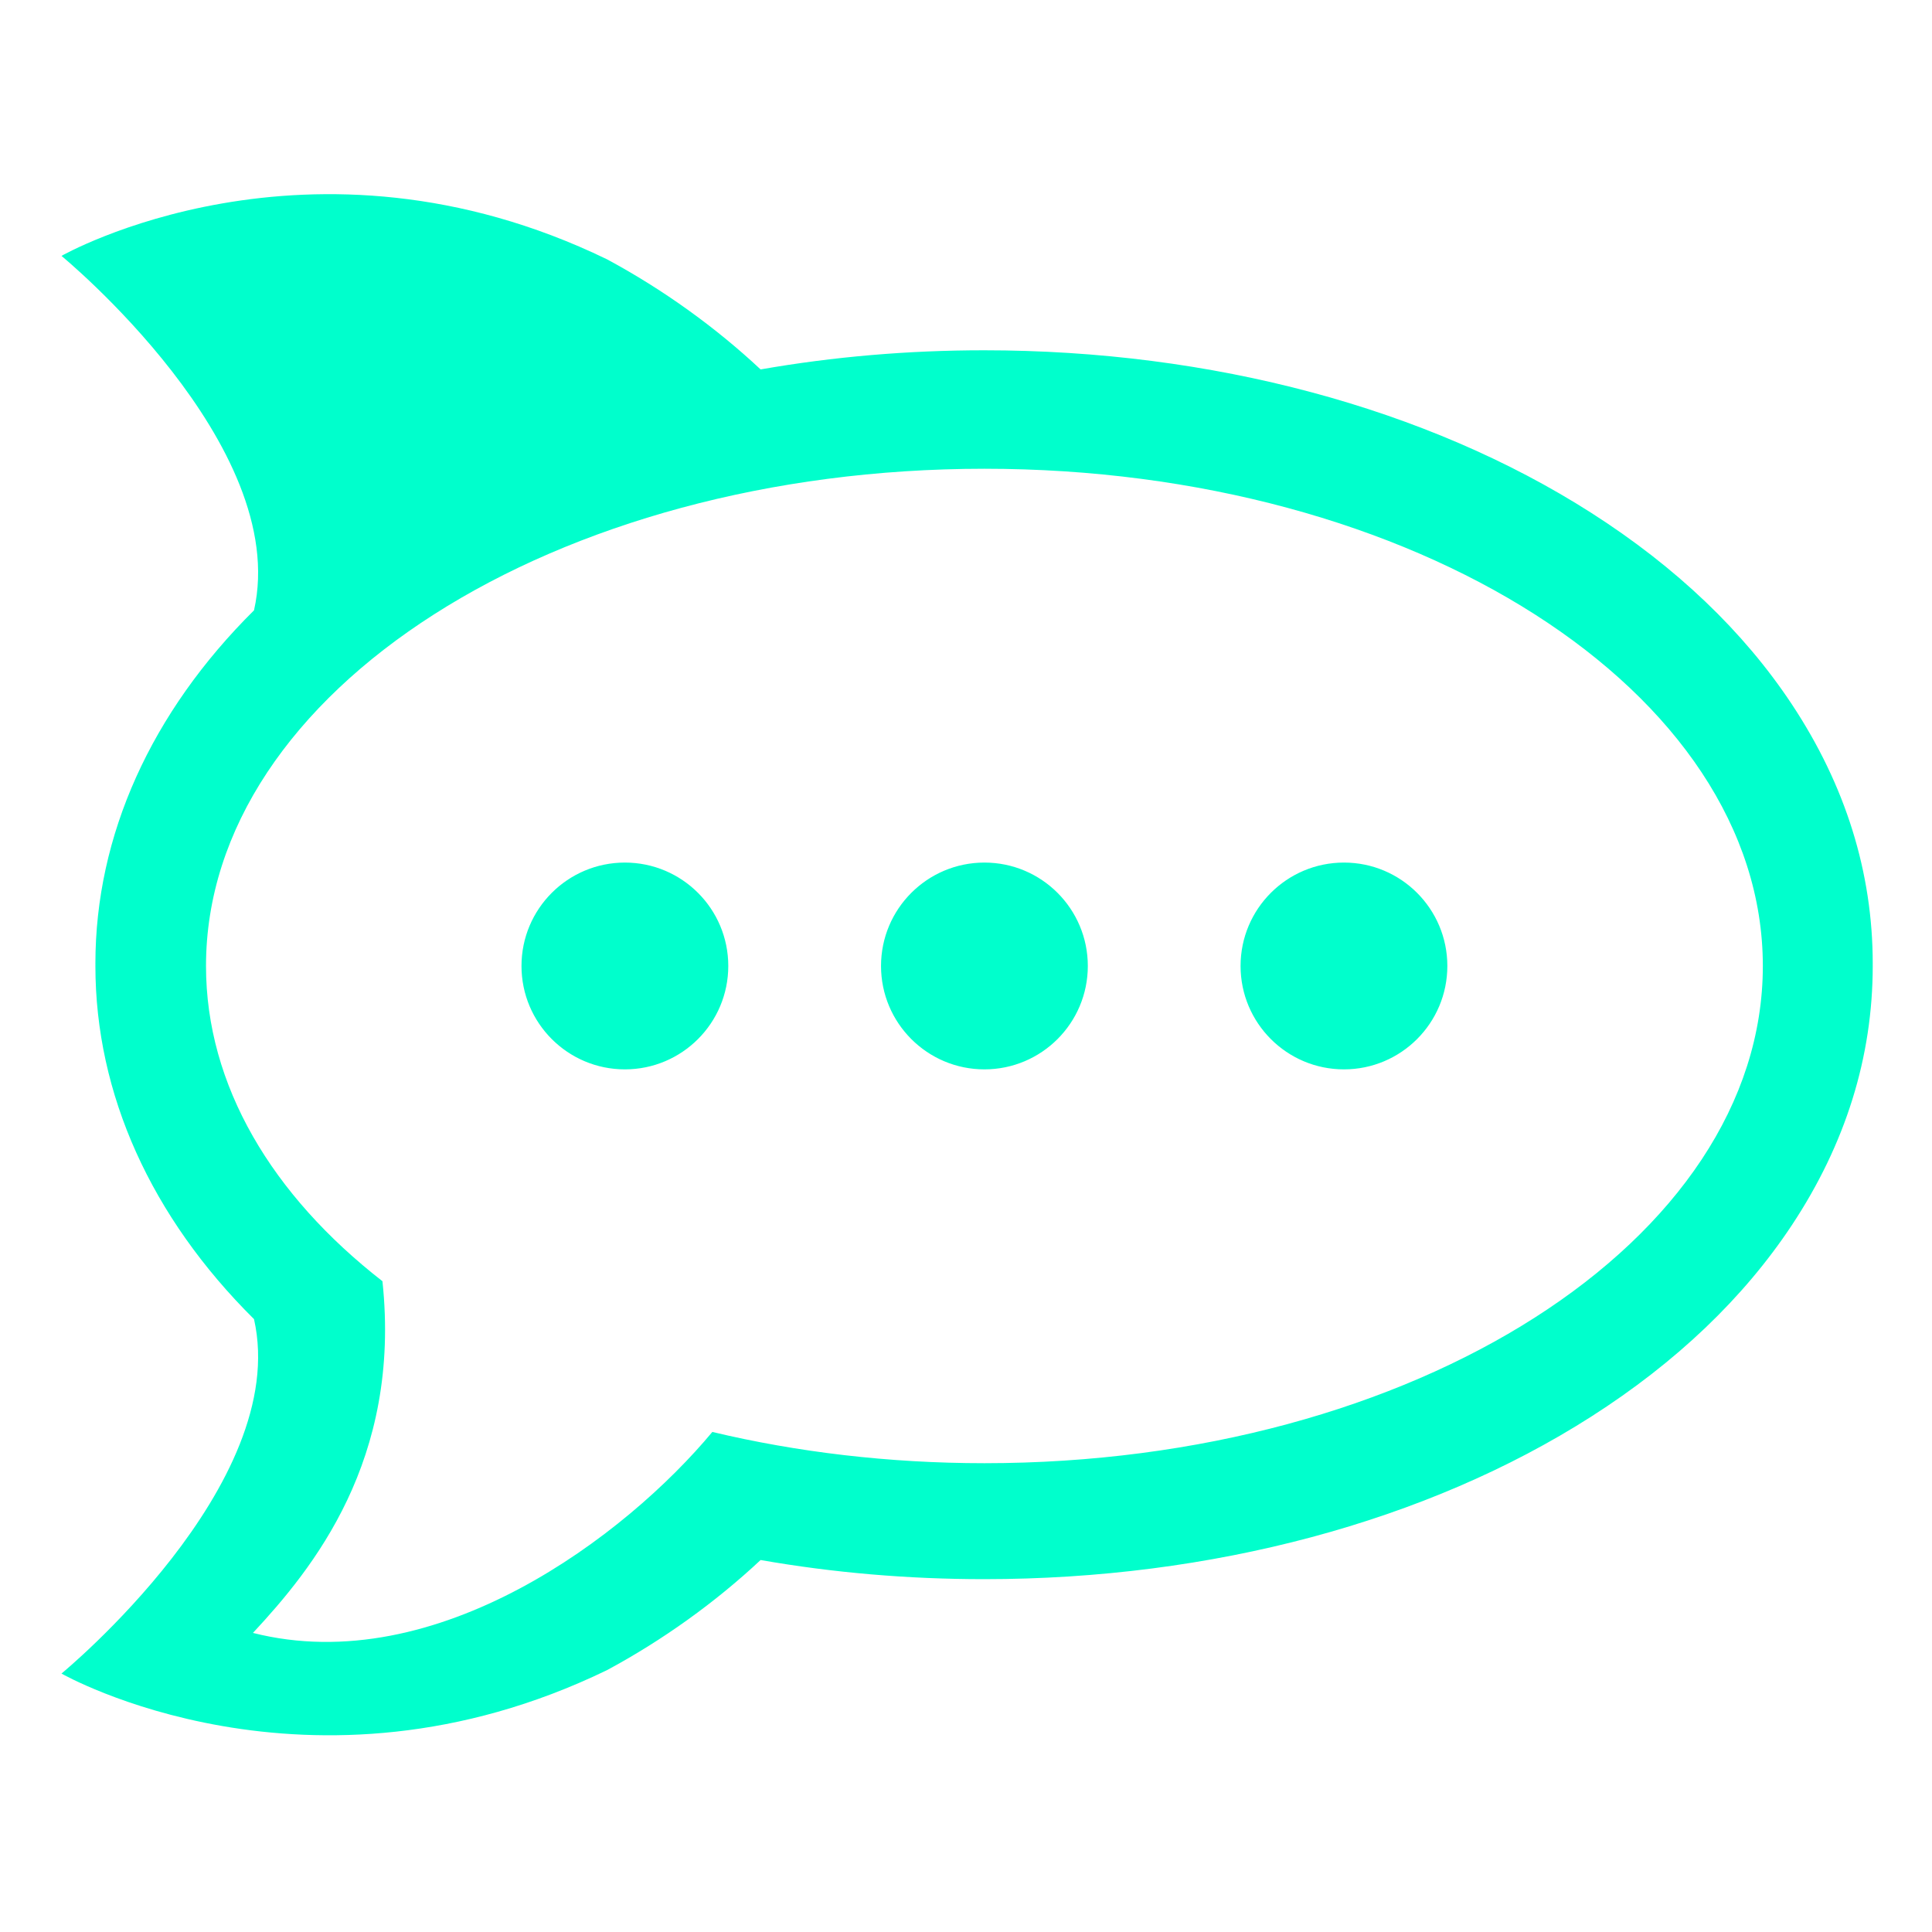
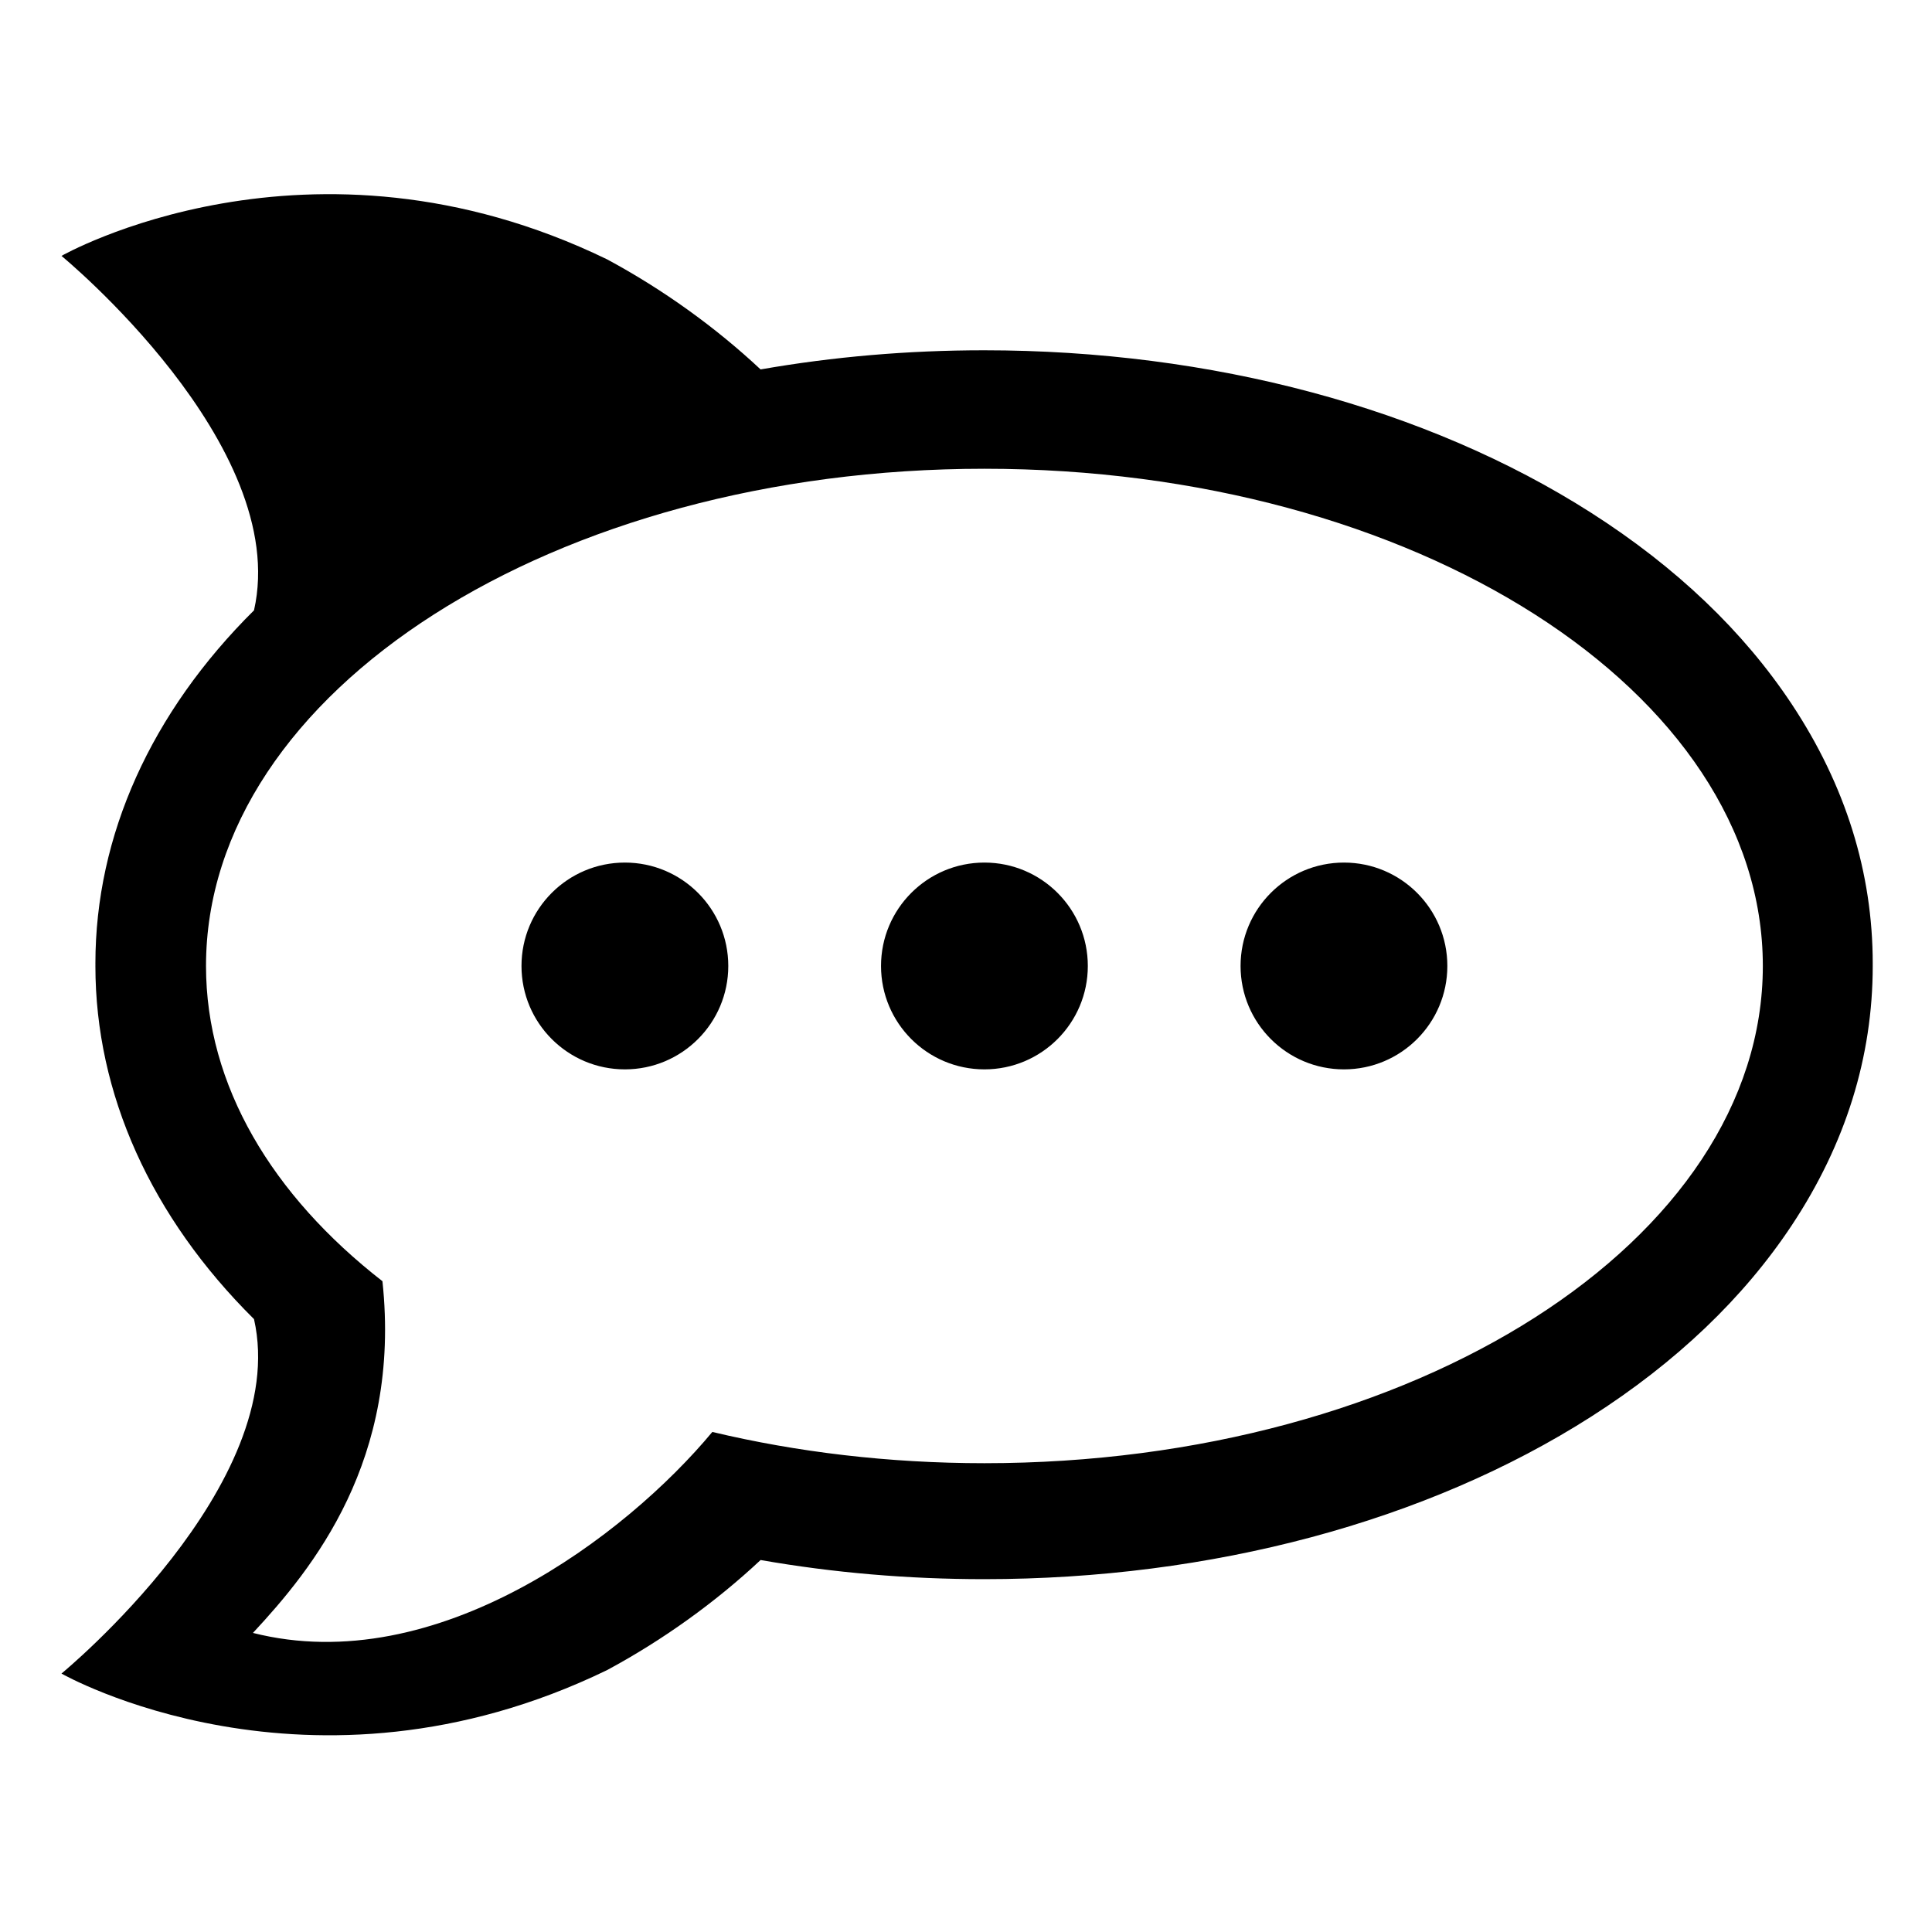
<svg xmlns="http://www.w3.org/2000/svg" version="1.0" id="Layer_1" x="0px" y="0px" width="512px" height="512px" viewBox="0 0 512 512" enable-background="new 0 0 512 512" xml:space="preserve">
  <defs id="defs9" />
-   <g id="g3" style="fill:#00ffcc">
-     <path d="M496.293,255.338c0-24.103-7.21-47.215-21.437-68.699c-12.771-19.288-30.666-36.362-53.184-50.745   c-43.474-27.771-100.612-43.065-160.885-43.065c-20.131,0-39.974,1.702-59.222,5.072c-11.942-11.176-25.919-21.233-40.712-29.187   c-79.026-38.298-144.561-0.9-144.561-0.9s60.931,50.053,51.023,93.93c-27.259,27.041-42.033,59.646-42.033,93.594   c0,0.108,0.005,0.216,0.006,0.324c-0.001,0.108-0.006,0.216-0.006,0.324c0,33.949,14.774,66.554,42.033,93.595   c9.907,43.874-51.023,93.93-51.023,93.93s65.535,37.397,144.561-0.901c14.792-7.953,28.77-18.01,40.712-29.188   c19.249,3.372,39.091,5.072,59.222,5.072c60.272,0,117.411-15.294,160.885-43.064c22.518-14.383,40.412-31.457,53.184-50.742   c14.227-21.487,21.437-44.599,21.437-68.702c0-0.107-0.006-0.216-0.006-0.324C496.287,255.554,496.293,255.446,496.293,255.338z    M260.882,387.763c-25.367,0-49.66-2.932-72.107-8.282c-22.81,27.443-72.993,65.596-121.742,53.26   c15.857-17.031,39.352-45.81,34.32-93.207c-29.218-22.738-46.759-51.832-46.759-83.541c0-72.776,92.36-131.769,206.288-131.769   c113.928,0,206.288,58.993,206.288,131.769C467.17,328.765,374.81,387.763,260.882,387.763z M288.283,255.991   c0,15.133-12.27,27.403-27.4,27.403c-15.134,0-27.402-12.271-27.402-27.403s12.268-27.401,27.402-27.401   C276.014,228.59,288.283,240.858,288.283,255.991z M356.163,228.59c-15.133,0-27.4,12.268-27.4,27.401s12.268,27.403,27.4,27.403   c15.134,0,27.399-12.271,27.399-27.403S371.297,228.59,356.163,228.59z M165.601,228.59c-15.133,0-27.4,12.268-27.4,27.401   s12.268,27.403,27.4,27.403c15.134,0,27.401-12.271,27.401-27.403S180.735,228.59,165.601,228.59z" id="path5" style="fill:#00ffcc" />
+   <g id="g3" style="fill:#000000;fill-opacity:1">
+     <path d="M496.293,255.338c0-24.103-7.21-47.215-21.437-68.699c-12.771-19.288-30.666-36.362-53.184-50.745   c-43.474-27.771-100.612-43.065-160.885-43.065c-20.131,0-39.974,1.702-59.222,5.072c-11.942-11.176-25.919-21.233-40.712-29.187   c-79.026-38.298-144.561-0.9-144.561-0.9s60.931,50.053,51.023,93.93c-27.259,27.041-42.033,59.646-42.033,93.594   c0,0.108,0.005,0.216,0.006,0.324c-0.001,0.108-0.006,0.216-0.006,0.324c0,33.949,14.774,66.554,42.033,93.595   c9.907,43.874-51.023,93.93-51.023,93.93s65.535,37.397,144.561-0.901c14.792-7.953,28.77-18.01,40.712-29.188   c19.249,3.372,39.091,5.072,59.222,5.072c60.272,0,117.411-15.294,160.885-43.064c22.518-14.383,40.412-31.457,53.184-50.742   c14.227-21.487,21.437-44.599,21.437-68.702c0-0.107-0.006-0.216-0.006-0.324C496.287,255.554,496.293,255.446,496.293,255.338z    M260.882,387.763c-25.367,0-49.66-2.932-72.107-8.282c-22.81,27.443-72.993,65.596-121.742,53.26   c15.857-17.031,39.352-45.81,34.32-93.207c-29.218-22.738-46.759-51.832-46.759-83.541c0-72.776,92.36-131.769,206.288-131.769   c113.928,0,206.288,58.993,206.288,131.769C467.17,328.765,374.81,387.763,260.882,387.763z M288.283,255.991   c0,15.133-12.27,27.403-27.4,27.403c-15.134,0-27.402-12.271-27.402-27.403s12.268-27.401,27.402-27.401   C276.014,228.59,288.283,240.858,288.283,255.991z M356.163,228.59c-15.133,0-27.4,12.268-27.4,27.401s12.268,27.403,27.4,27.403   c15.134,0,27.399-12.271,27.399-27.403S371.297,228.59,356.163,228.59z M165.601,228.59c-15.133,0-27.4,12.268-27.4,27.401   s12.268,27.403,27.4,27.403c15.134,0,27.401-12.271,27.401-27.403S180.735,228.59,165.601,228.59z" id="path5" style="fill:#000000;fill-opacity:1" />
  </g>
</svg>
